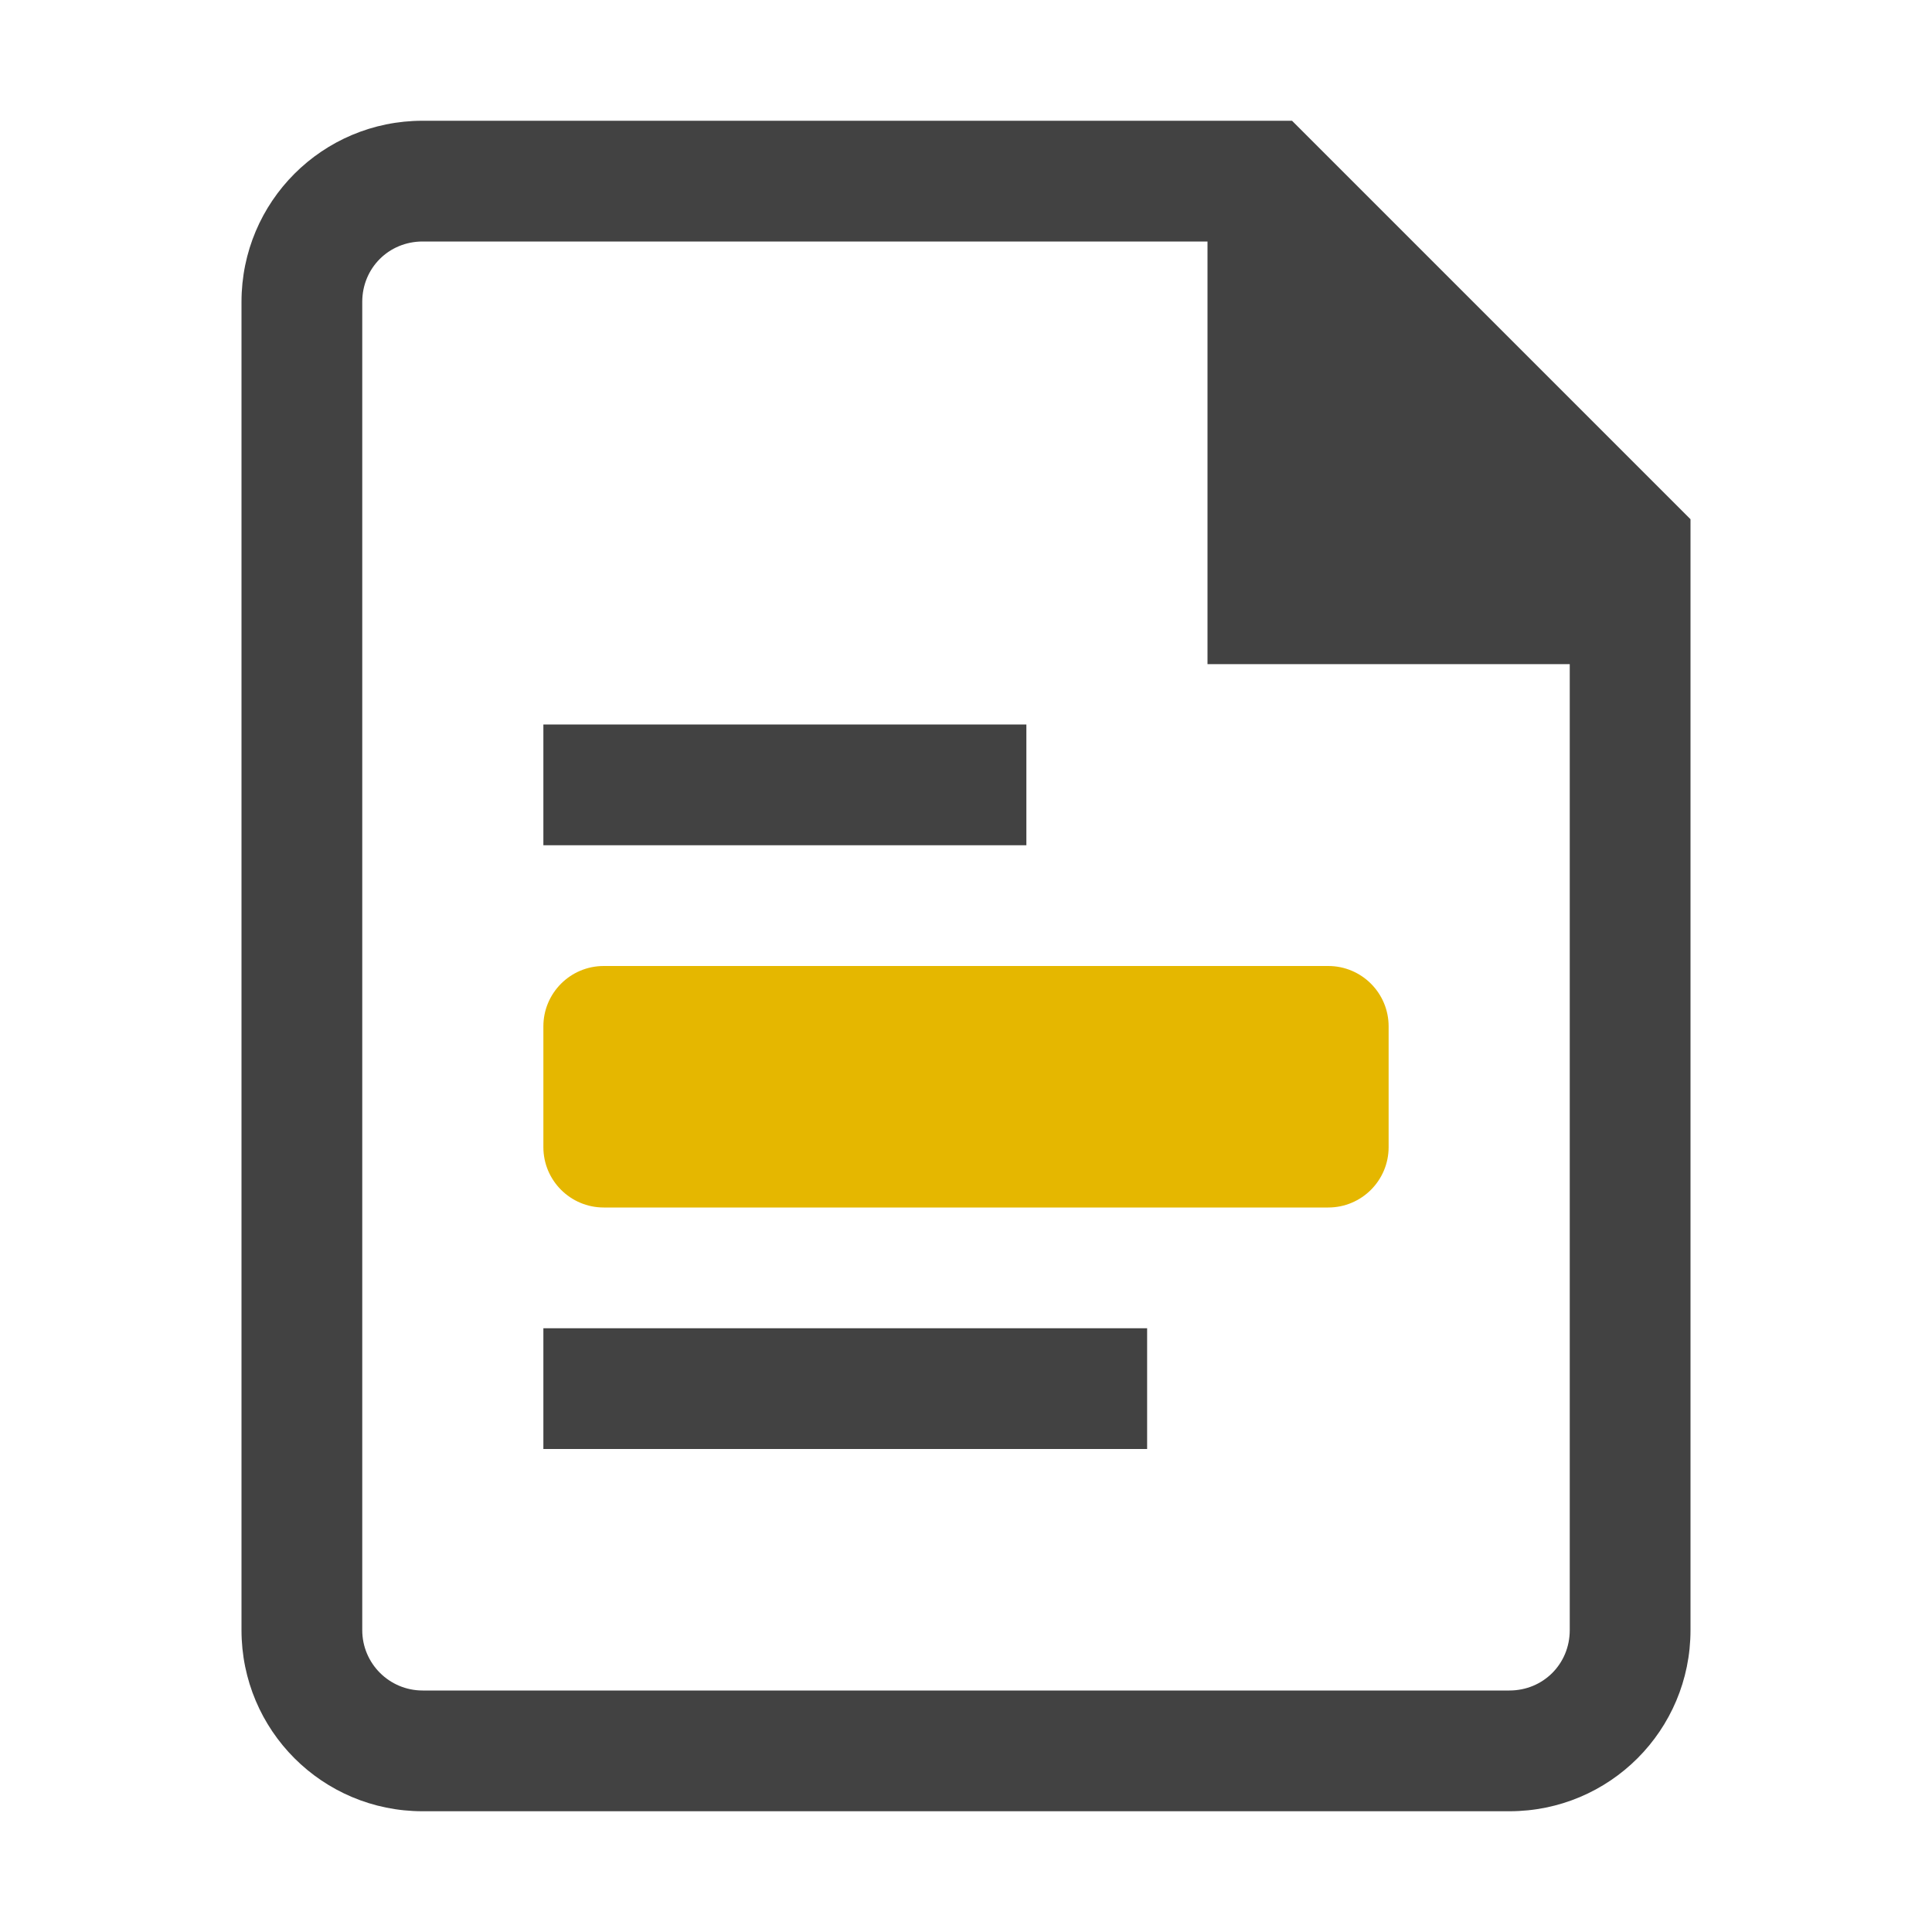
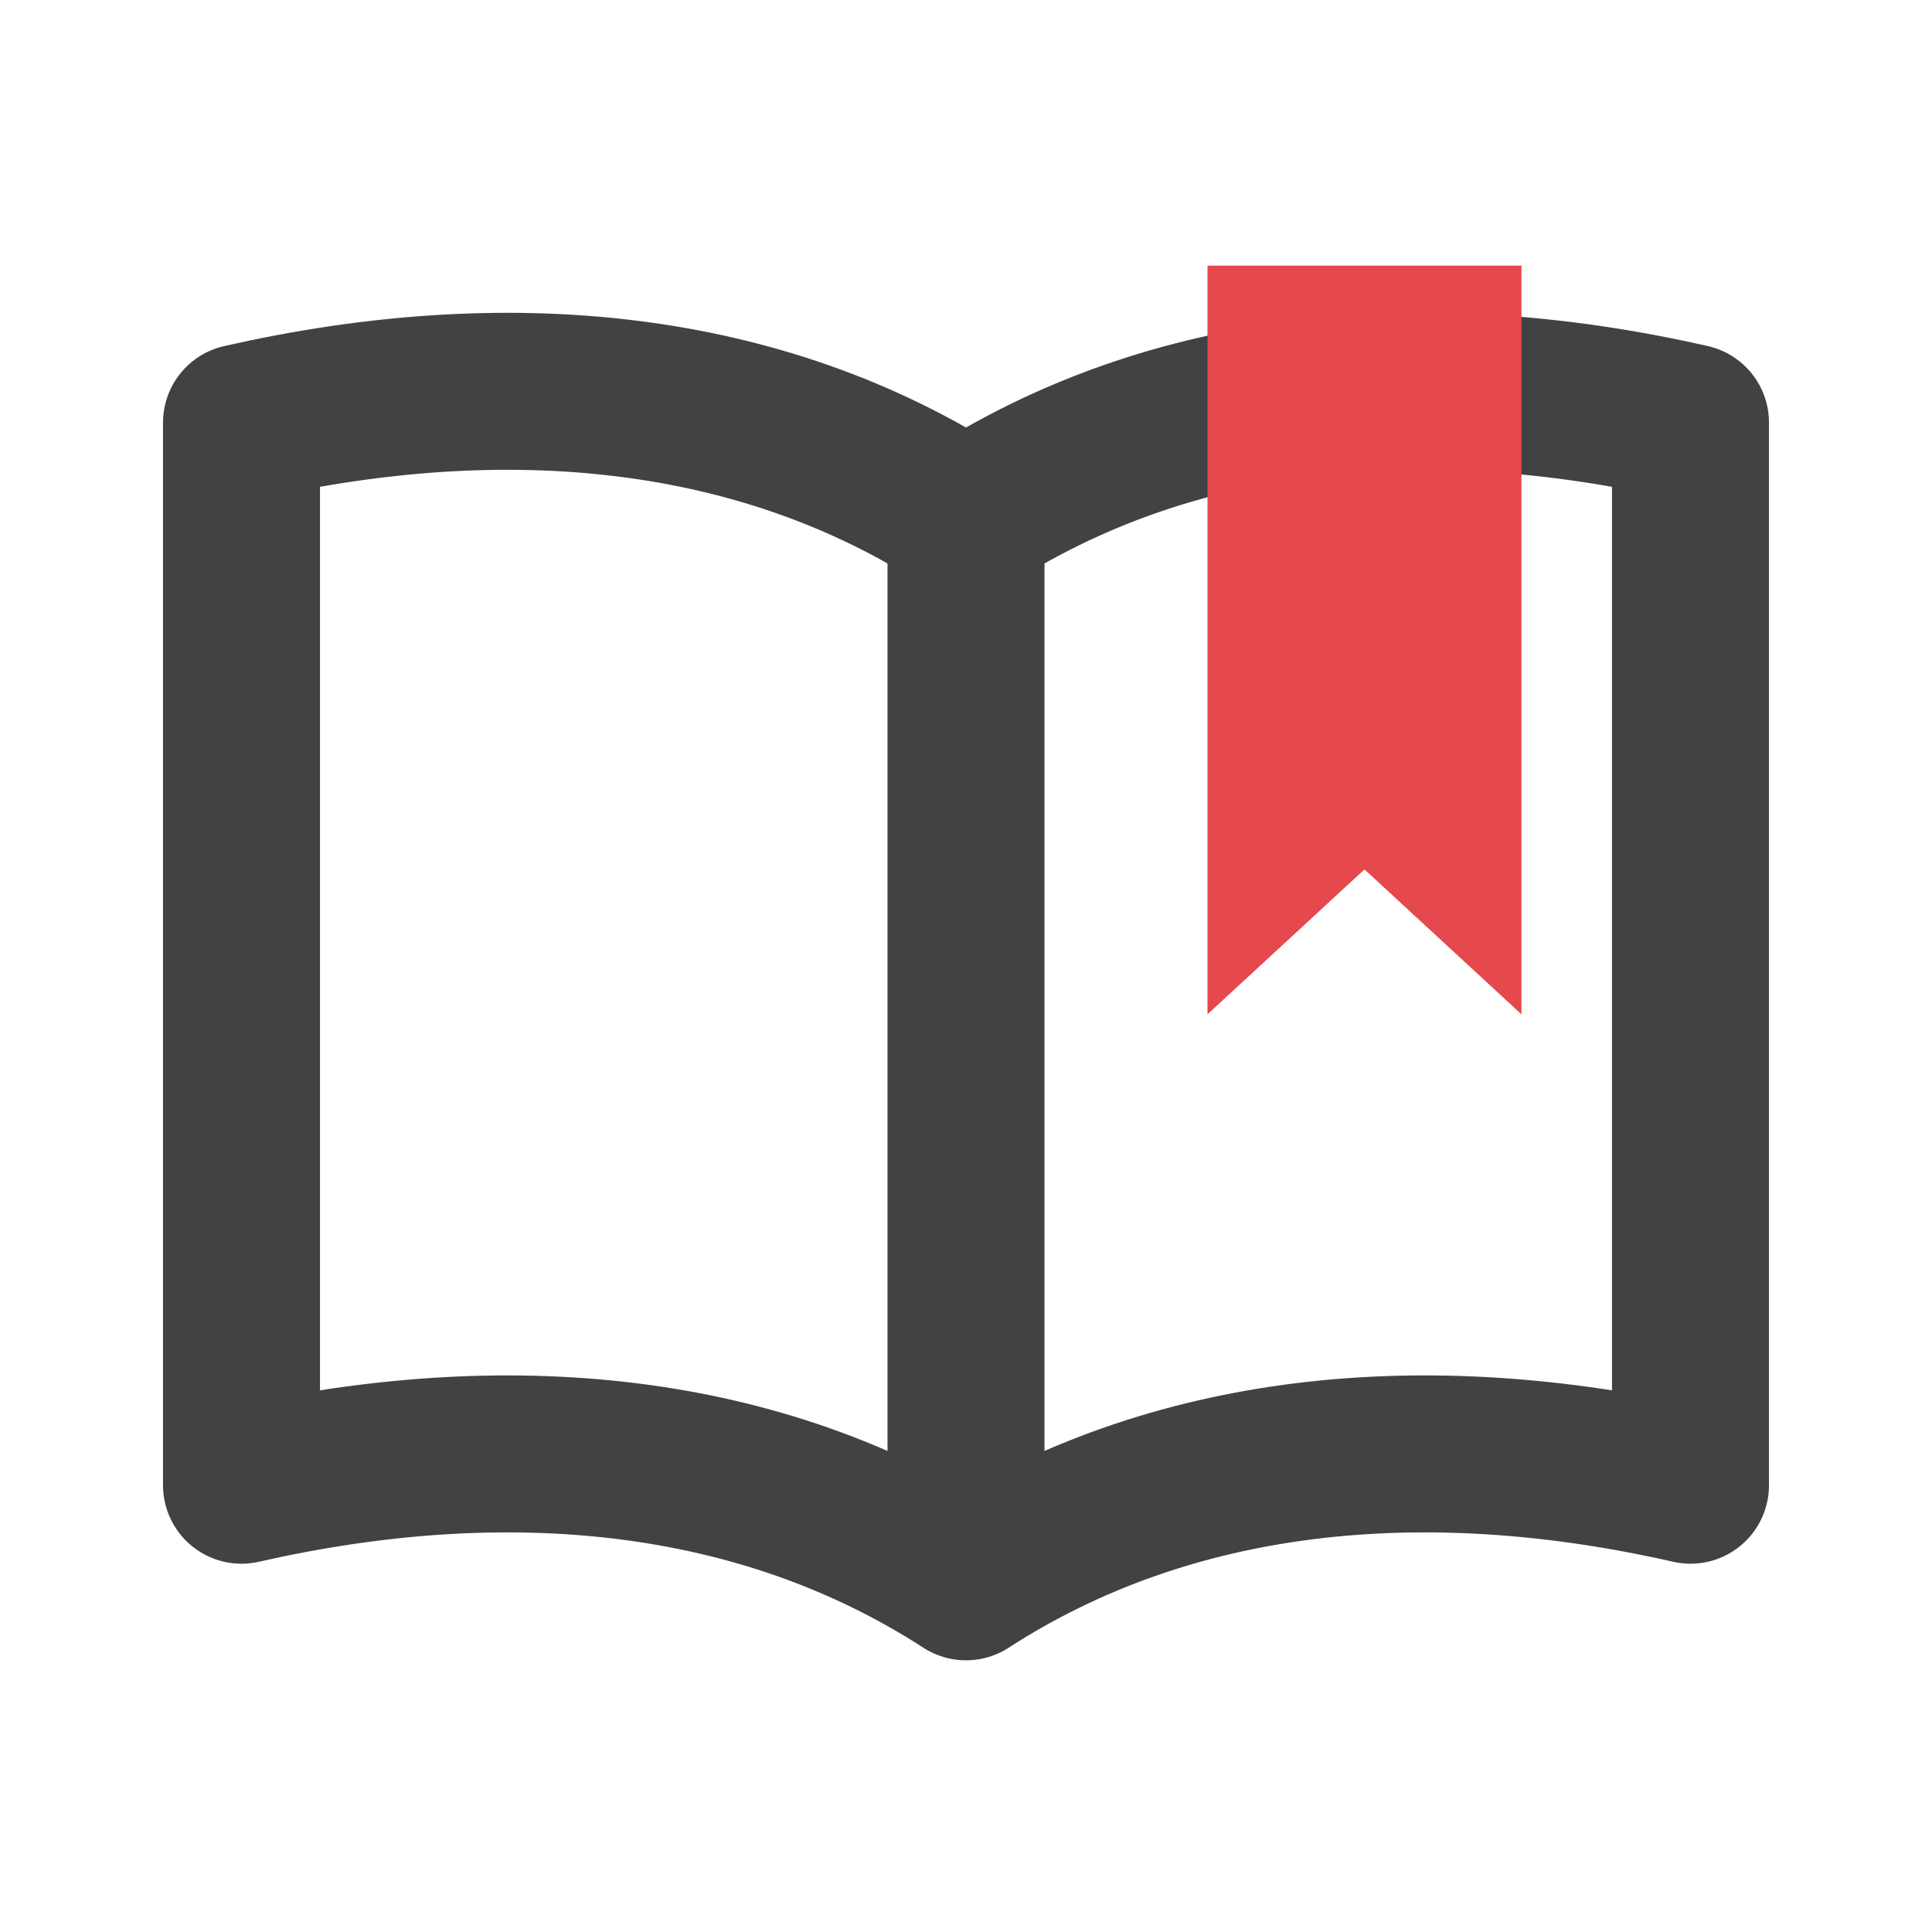
- <svg xmlns="http://www.w3.org/2000/svg" width="16" height="16" viewBox="0 0 16 16">
-   <path fill="#424242" d="M10.7 1H3.5C2.67 1 2 1.67 2 2.5v11c0 .83.67 1.5 1.5 1.5h9c.83 0 1.5-.67 1.5-1.5V4.3L10.7 1zM13 13.5c0 .28-.22.5-.5.5h-9a.5.5 0 0 1-.5-.5v-11c0-.28.22-.5.5-.5H10v3.5h3v8z" />
-   <rect x="4.5" y="8" width="7" height="2" rx=".5" fill="#E5B700" />
-   <path fill="#424242" d="M4.5 11h5v1h-5zM4.5 6h4v1h-4z" />
+ <svg xmlns="http://www.w3.org/2000/svg" viewBox="0 0 16 16" width="16" height="16">
+   <path d="M8 4.3C6.3 3.2 4.2 3 2 3.5v8.8c2.2-.5 4.3-.3 6 .8 1.7-1.1 3.8-1.3 6-.8V3.5c-2.2-.5-4.3-.3-6 .8Zm0 0v8.8" fill="none" stroke="#424242" stroke-width="1.3" stroke-linecap="round" stroke-linejoin="round" />
+   <path d="M10 2.2h2.6v6.2l-1.3-1.2L10 8.4Z" fill="#E5484D" />
</svg>
